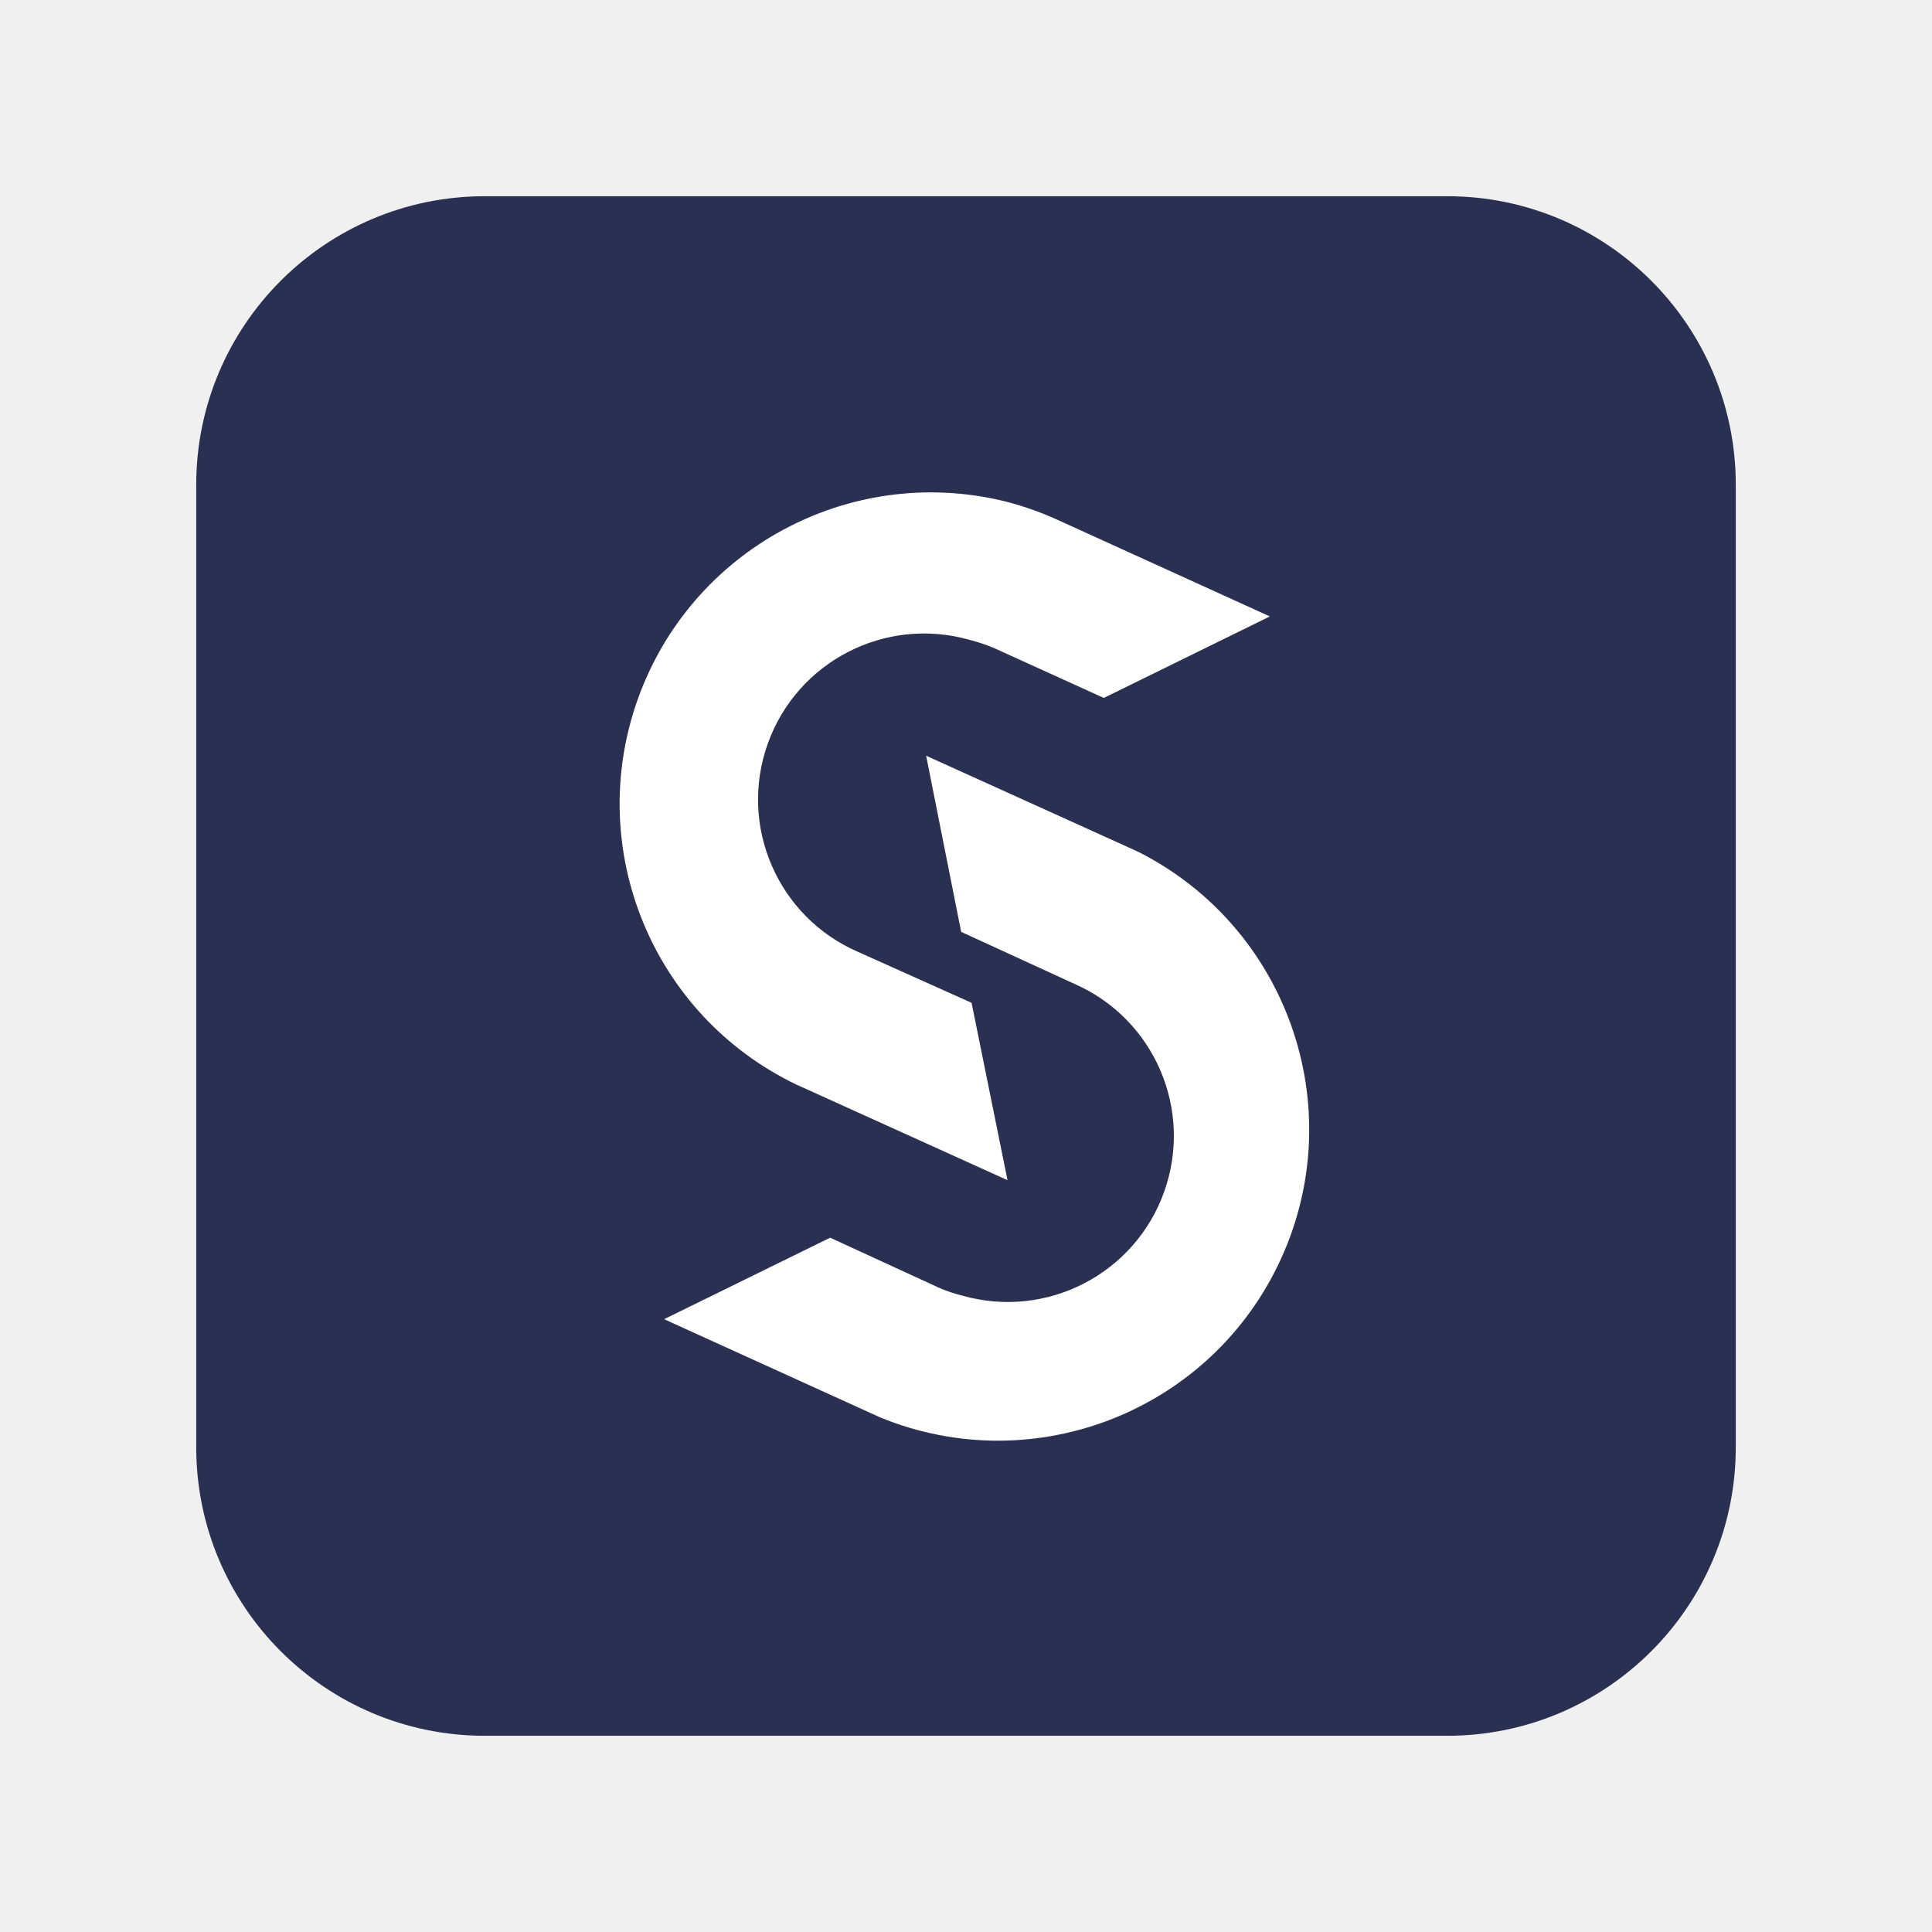
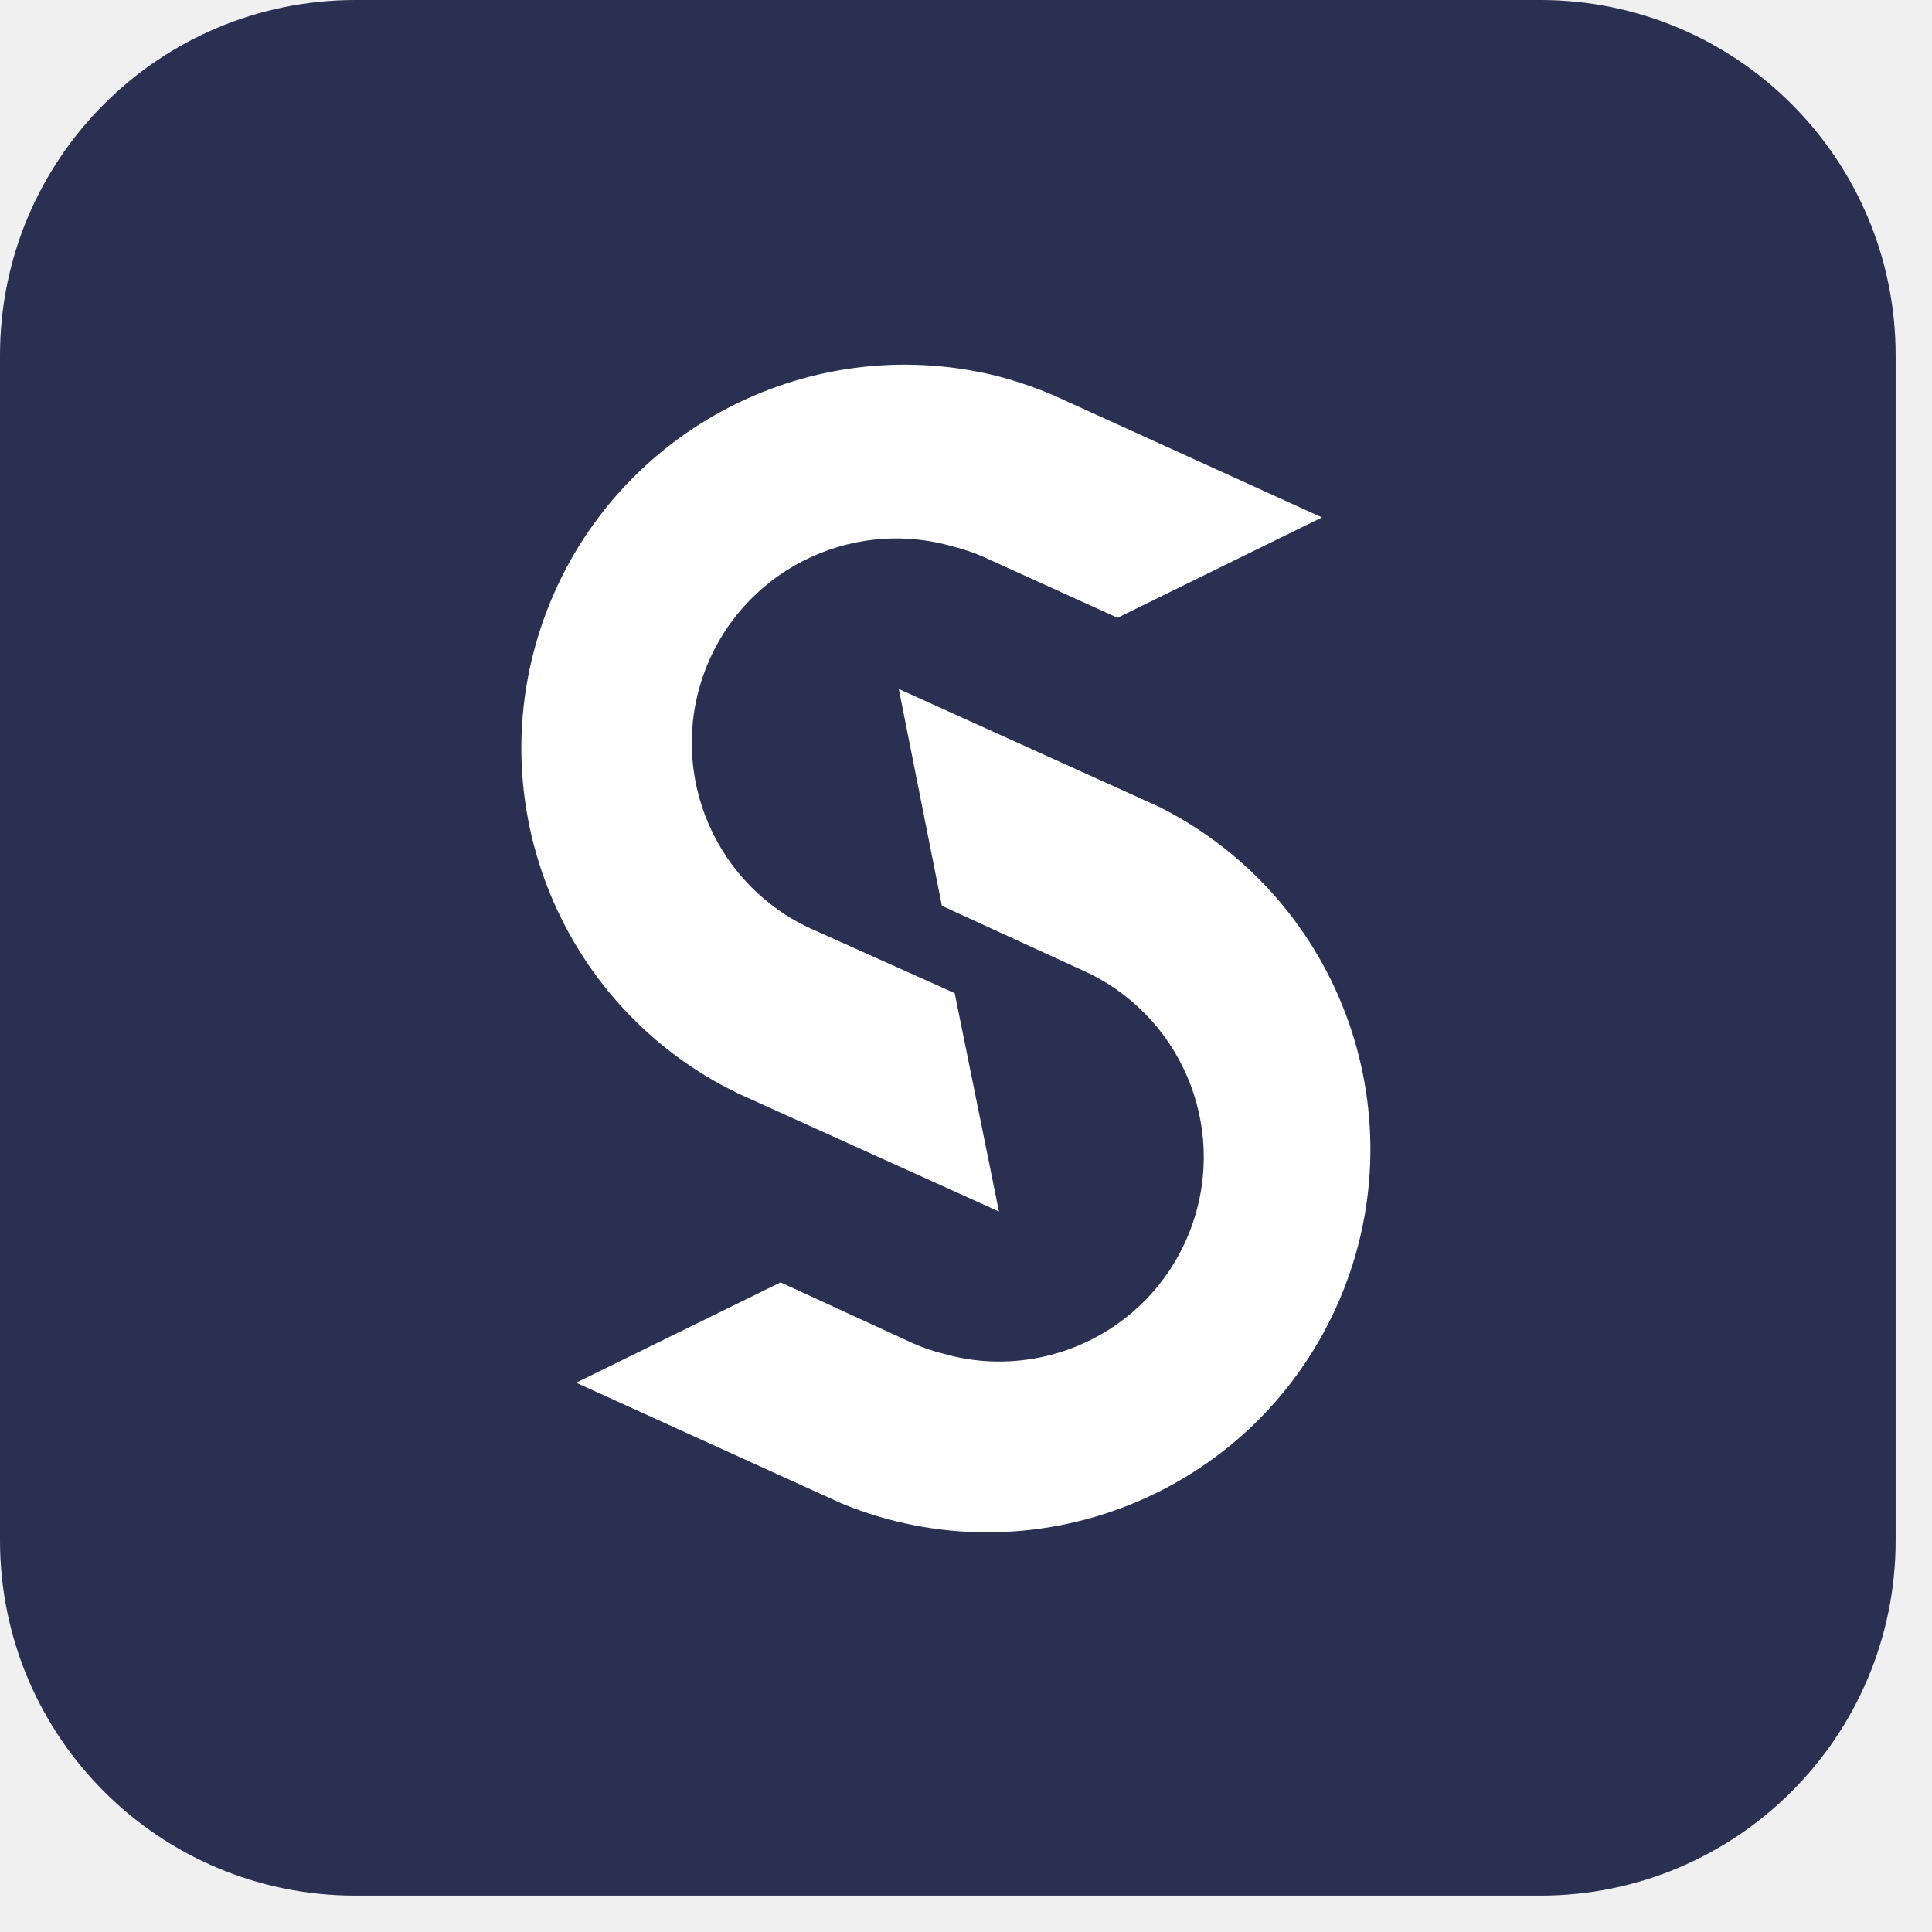
- <svg xmlns="http://www.w3.org/2000/svg" id="Layer_1" data-name="Layer 1" viewBox="0 0 128 128">
-   <defs />
-   <g id="DMT5-mobile">
-     <g id="DMT5-mobile-v2">
-       <g id="Group-13">
-         <g id="Group-9">
-           <g id="Group-3">
-             <g id="Group-7">
-               <path id="Fill-1" fill="#2a3052" fill-rule="evenodd" d="M32.12 13h63.76A19.12 19.12 0 01115 32.12v63.76A19.12 19.12 0 0195.88 115H32.12A19.12 19.12 0 0113 95.88V32.12A19.12 19.12 0 0132.12 13" />
+ <svg xmlns="http://www.w3.org/2000/svg" width="33px" height="33px" viewBox="0 0 33 33" version="1.1">
+   <g id="Page-1" stroke="none" stroke-width="1" fill="none" fill-rule="evenodd">
+     <g id="logo/smarttrader">
+       <g id="logo_smart_trader">
+         <g>
+           <g id="DMT5-mobile" fill="#2A3052">
+             <g id="DMT5-mobile-v2">
+               <g id="Group-13">
+                 <g id="Group-9">
+                   <g id="Group-3">
+                     <g id="Group-7">
+                       <path d="M6.07,-5.63896583e-16 L26.31,-5.63896583e-16 C29.662,-5.63896583e-16 32.379,2.717 32.379,6.07 L32.379,26.31 C32.379,29.662 29.662,32.379 26.31,32.379 L6.07,32.379 C2.717,32.379 -5.63896583e-16,29.662 -5.63896583e-16,26.31 L-5.63896583e-16,6.07 C-5.63896583e-16,2.717 2.717,-5.63896583e-16 6.07,-5.63896583e-16" id="Fill-1" />
+                     </g>
+                   </g>
+                 </g>
+               </g>
            </g>
          </g>
+           <path d="M19.796,13.78 L15.352,11.768 L16.088,15.472 L18.475,16.567 C20.153,17.306 20.975,19.216 20.356,20.941 C19.738,22.667 17.891,23.621 16.126,23.126 C15.947,23.082 15.771,23.023 15.602,22.948 L13.333,21.904 L9.841,23.618 L14.387,25.685 C17.641,27.016 21.366,25.537 22.82,22.336 C24.275,19.135 22.939,15.356 19.796,13.78 Z" id="Path" fill="#FFFFFF" fill-rule="nonzero" />
+           <path d="M13.923,15.894 C12.233,15.164 11.4,13.246 12.021,11.512 C12.642,9.778 14.502,8.825 16.272,9.333 C16.451,9.378 16.627,9.437 16.796,9.511 L19.088,10.552 L22.58,8.838 L18.037,6.771 C17.699,6.623 17.348,6.503 16.99,6.412 C13.734,5.627 10.41,7.426 9.286,10.581 C8.162,13.736 9.6,17.231 12.618,18.682 L17.063,20.694 L16.307,16.964 L13.923,15.894 Z" id="Path" fill="#FFFFFF" fill-rule="nonzero" />
        </g>
      </g>
    </g>
  </g>
-   <path d="M75.36 56.41l-14-6.34 2.32 11.67 7.52 3.45a11 11 0 01-7.4 20.66 9.72 9.72 0 01-1.65-.56L55 82l-11 5.4 14.32 6.51a20.61 20.61 0 0017.04-37.5z" fill="#fff" />
-   <path d="M56.86 63.07a11 11 0 017.4-20.67 10.69 10.69 0 011.65.56l7.22 3.28 11-5.4-14.31-6.51a21.05 21.05 0 00-3.3-1.13 20.63 20.63 0 00-13.77 38.65l14 6.34-2.38-11.75z" fill="#fff" />
-   <path fill="none" d="M0 .1h128v128H0z" />
</svg>
